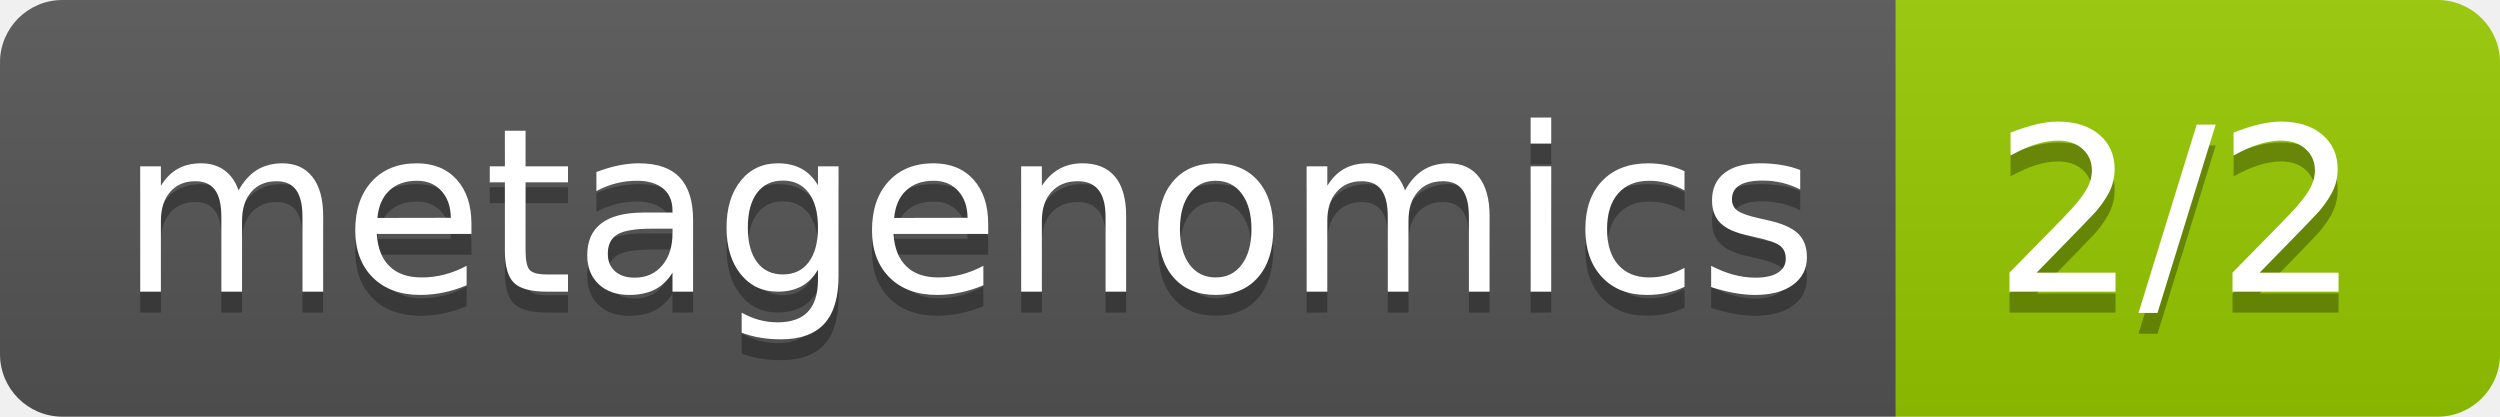
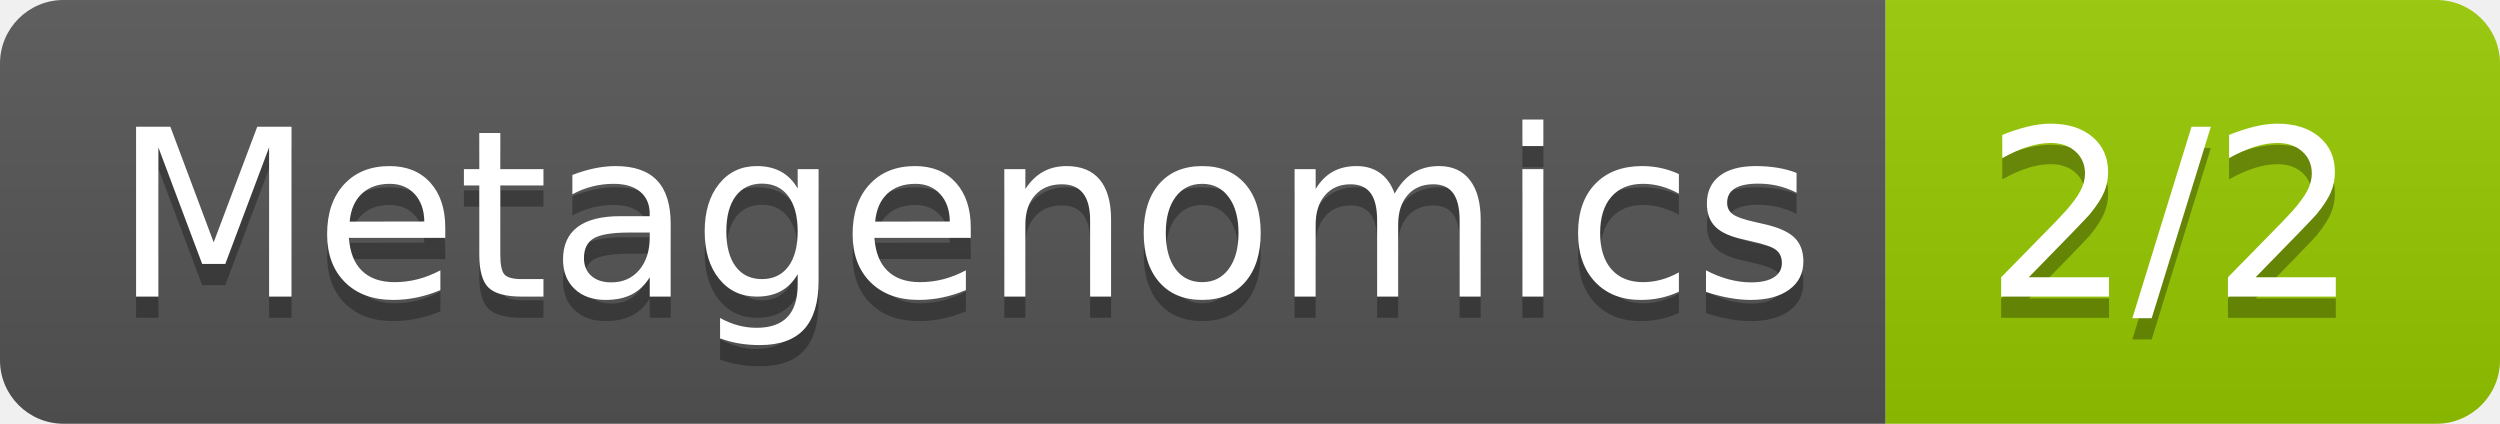
- <svg xmlns="http://www.w3.org/2000/svg" width="120" height="20">
+ <svg xmlns="http://www.w3.org/2000/svg" width="118" height="20">
  <linearGradient id="b" x2="0" y2="100%">
    <stop offset="0" stop-color="#bbb" stop-opacity=".1" />
    <stop offset="1" stop-opacity=".1" />
  </linearGradient>
  <clipPath id="a">
-     <rect width="120" height="20" rx="3" fill="#fff" />
+     <rect width="118" height="20" rx="3" fill="#fff" />
  </clipPath>
  <g clip-path="url(#a)">
-     <path fill="#555" d="M0 0h91v20H0z" />
-     <path fill="#97CA00" d="M91 0h29v20H91z" />
-     <path fill="url(#b)" d="M0 0h120v20H0z" />
+     <path fill="#555" d="M0 0h89v20H0z" />
+     <path fill="#97CA00" d="M89 0h29v20H89z" />
+     <path fill="url(#b)" d="M0 0h118v20H0z" />
  </g>
  <g fill="#fff" text-anchor="middle" font-family="DejaVu Sans,Verdana,Geneva,sans-serif" font-size="110">
-     <text x="465" y="150" fill="#010101" fill-opacity=".3" transform="scale(.1)" textLength="810">metagenomics</text>
-     <text x="465" y="140" transform="scale(.1)" textLength="810">metagenomics</text>
-     <text x="1045" y="150" fill="#010101" fill-opacity=".3" transform="scale(.1)" textLength="190">2/2</text>
-     <text x="1045" y="140" transform="scale(.1)" textLength="190">2/2</text>
+     <text x="455" y="150" fill="#010101" fill-opacity=".3" transform="scale(.1)" textLength="790">Metagenomics</text>
+     <text x="455" y="140" transform="scale(.1)" textLength="790">Metagenomics</text>
+     <text x="1025" y="150" fill="#010101" fill-opacity=".3" transform="scale(.1)" textLength="190">2/2</text>
+     <text x="1025" y="140" transform="scale(.1)" textLength="190">2/2</text>
  </g>
</svg>
